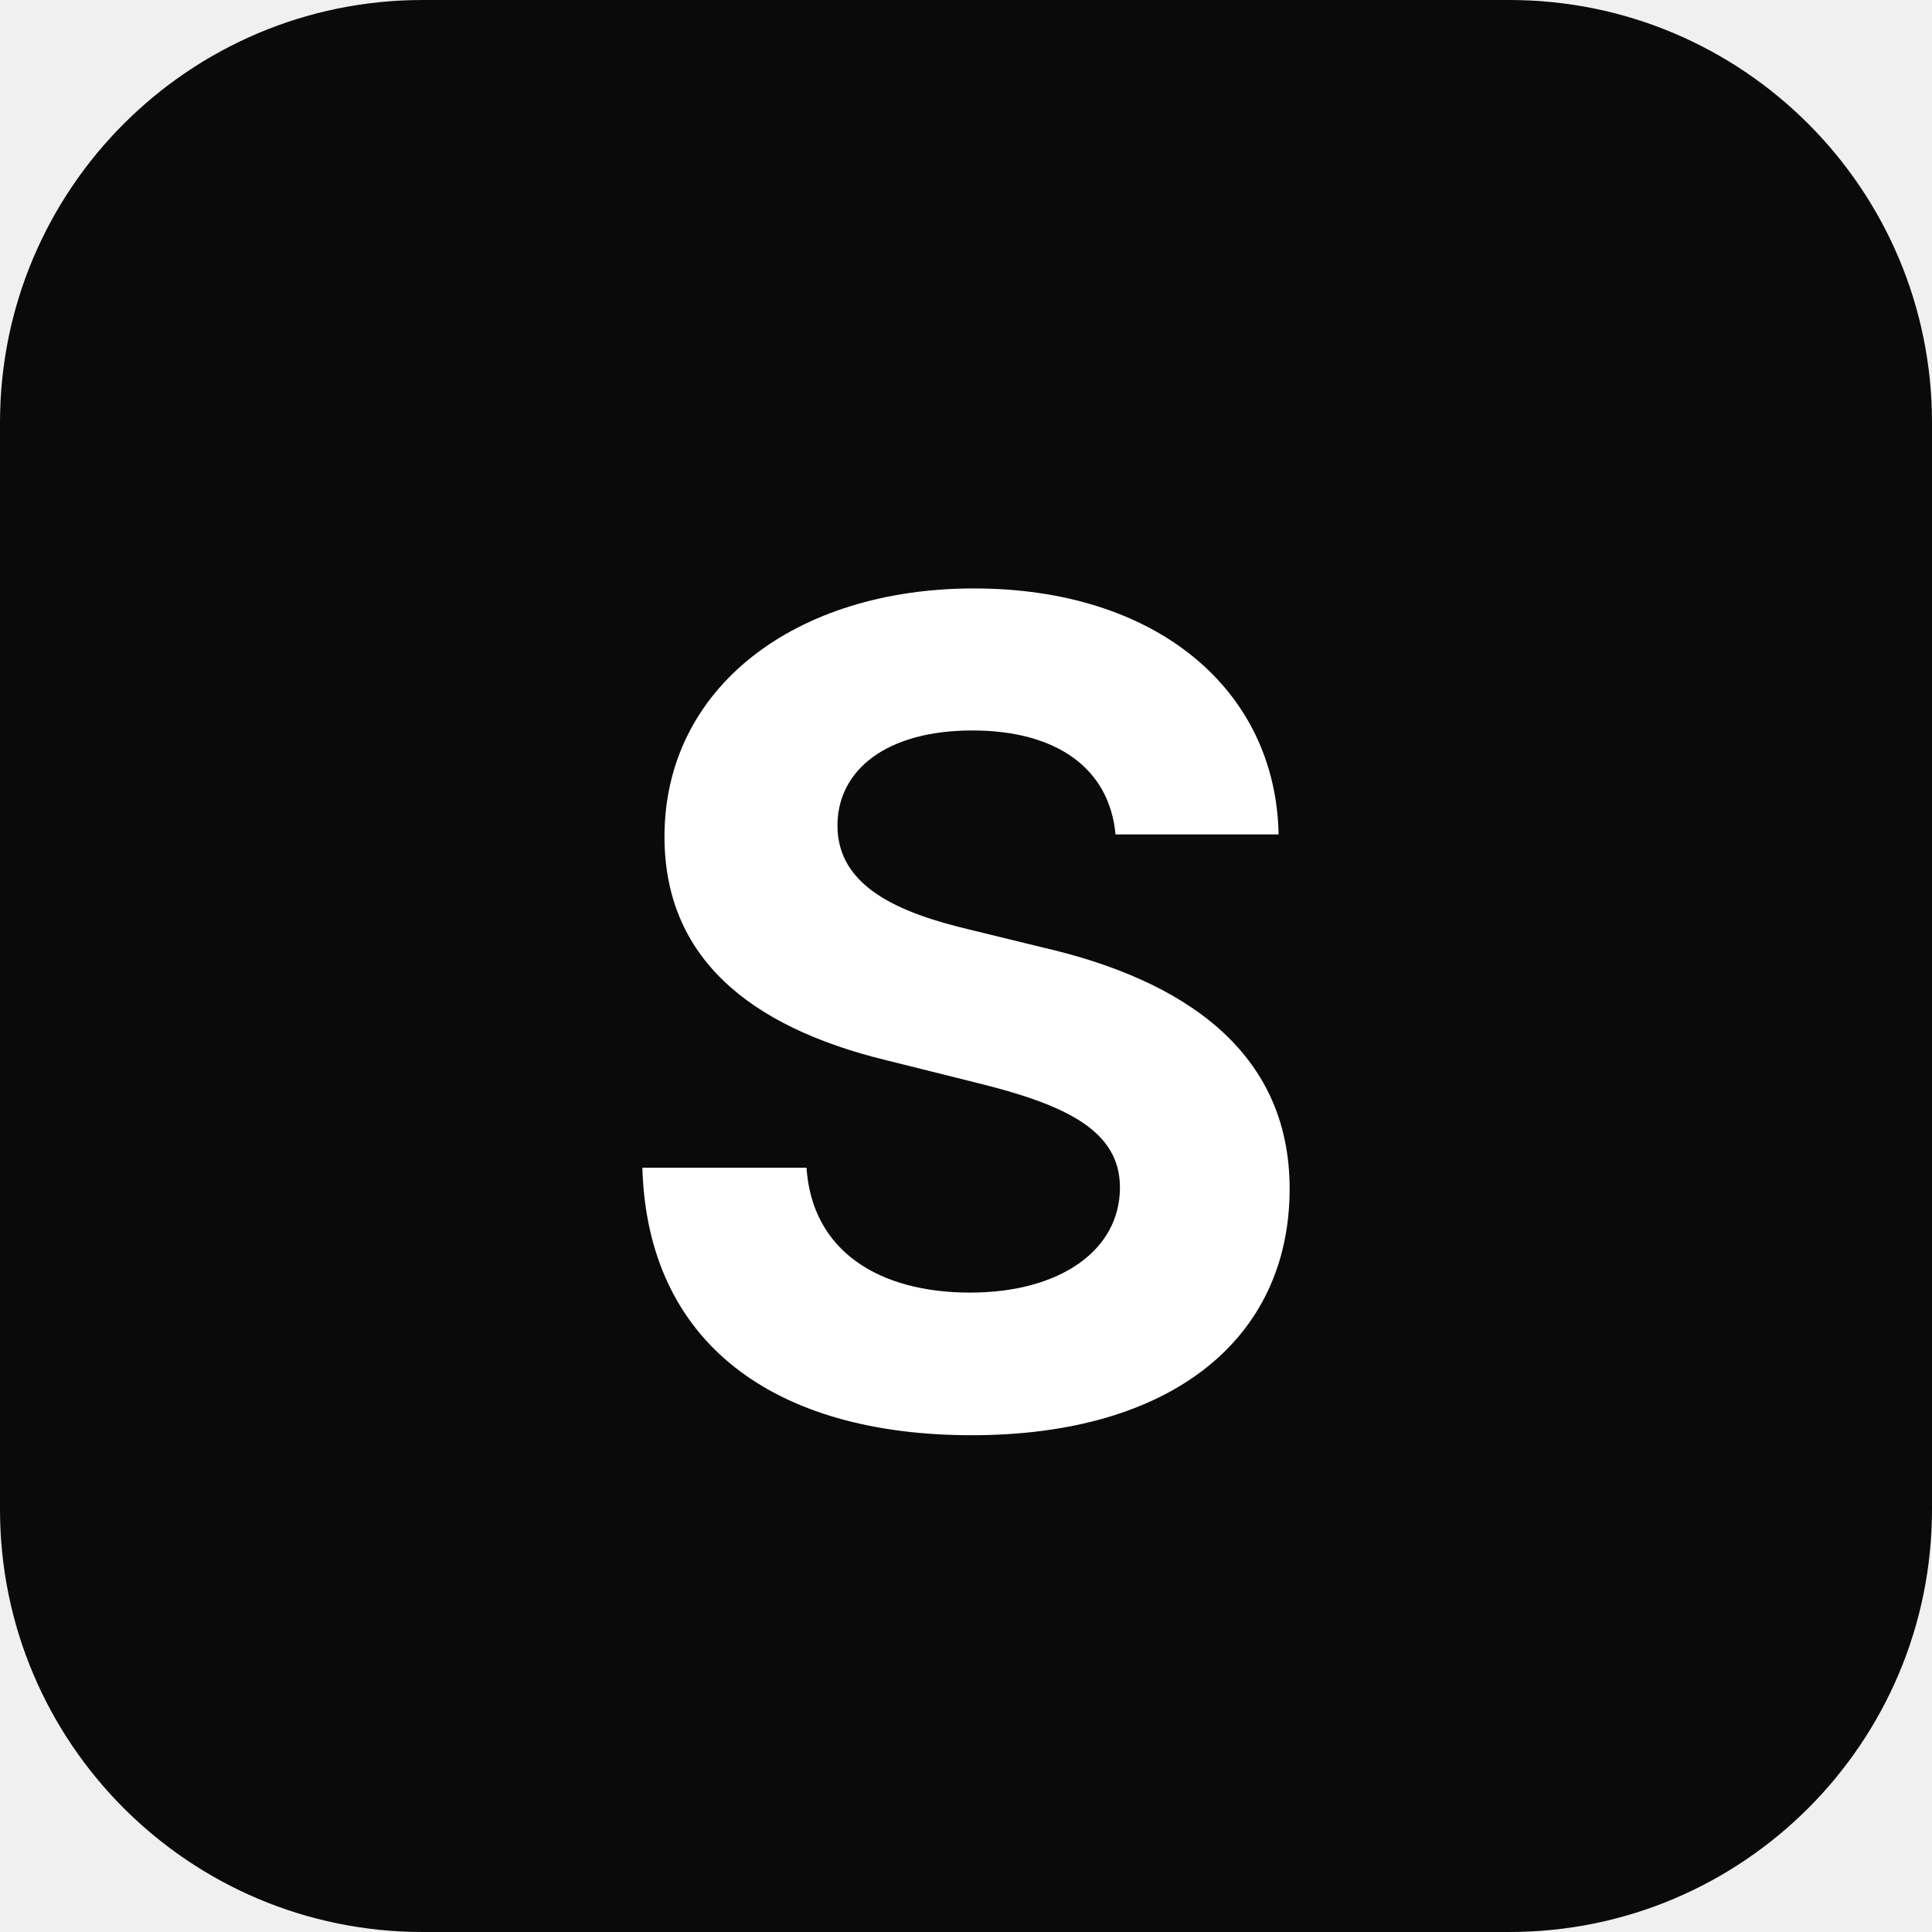
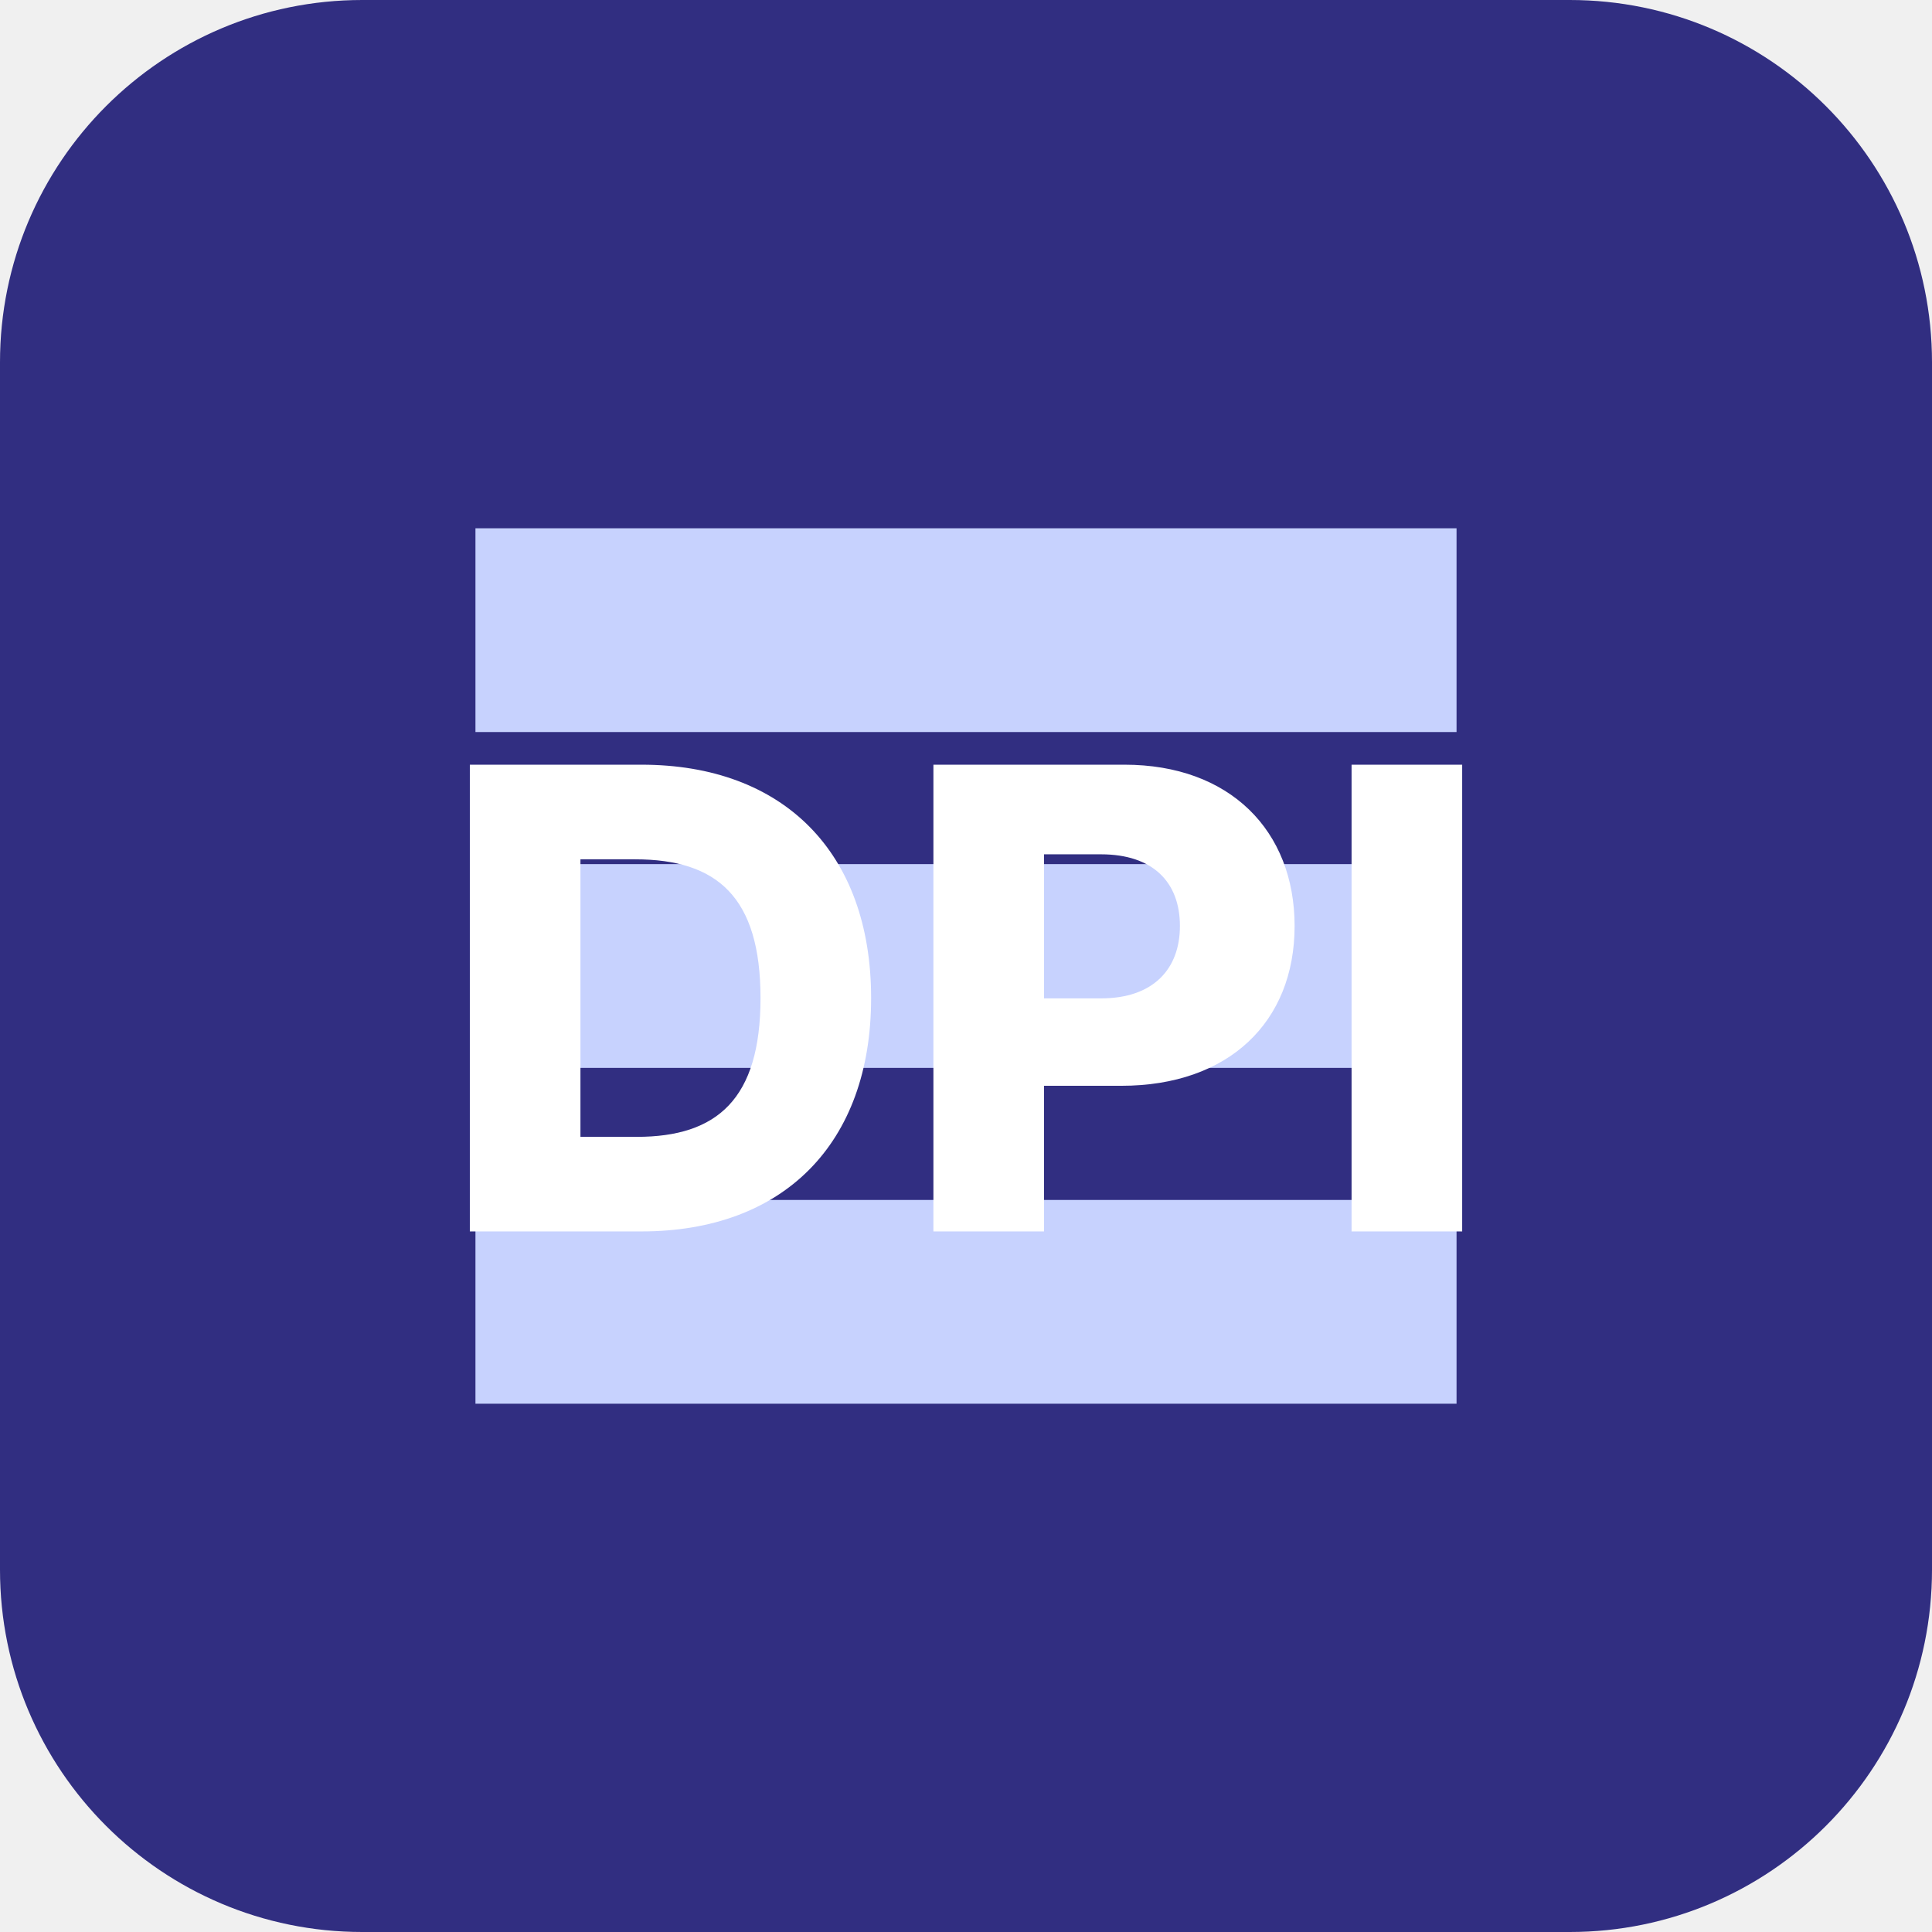
<svg xmlns="http://www.w3.org/2000/svg" viewBox="0 0 512 512" width="512" height="512" role="img" aria-label="Logo">
-   <rect width="512" height="512" rx="112" fill="#0a0a0a" />
-   <text x="50%" y="50%" dy="0.04em" text-anchor="middle" dominant-baseline="central" font-family="Inter, ui-sans-serif, system-ui, -apple-system, Segoe UI, Roboto, sans-serif" font-size="300" font-weight="700" fill="#ffffff">S</text>
+   <rect width="512" height="512" rx="96" fill="#312e81" />
+   <path d="M126 140h260v54H126zM126 229h260v54H126zM126 318h260v54H126z" fill="#c7d2fe" />
+   <text x="50%" y="50%" dy="0.05em" text-anchor="middle" dominant-baseline="central" font-family="Inter, ui-sans-serif, system-ui, -apple-system, Segoe UI, Roboto, sans-serif" font-size="170" font-weight="800" fill="#ffffff">DPI</text>
</svg>
